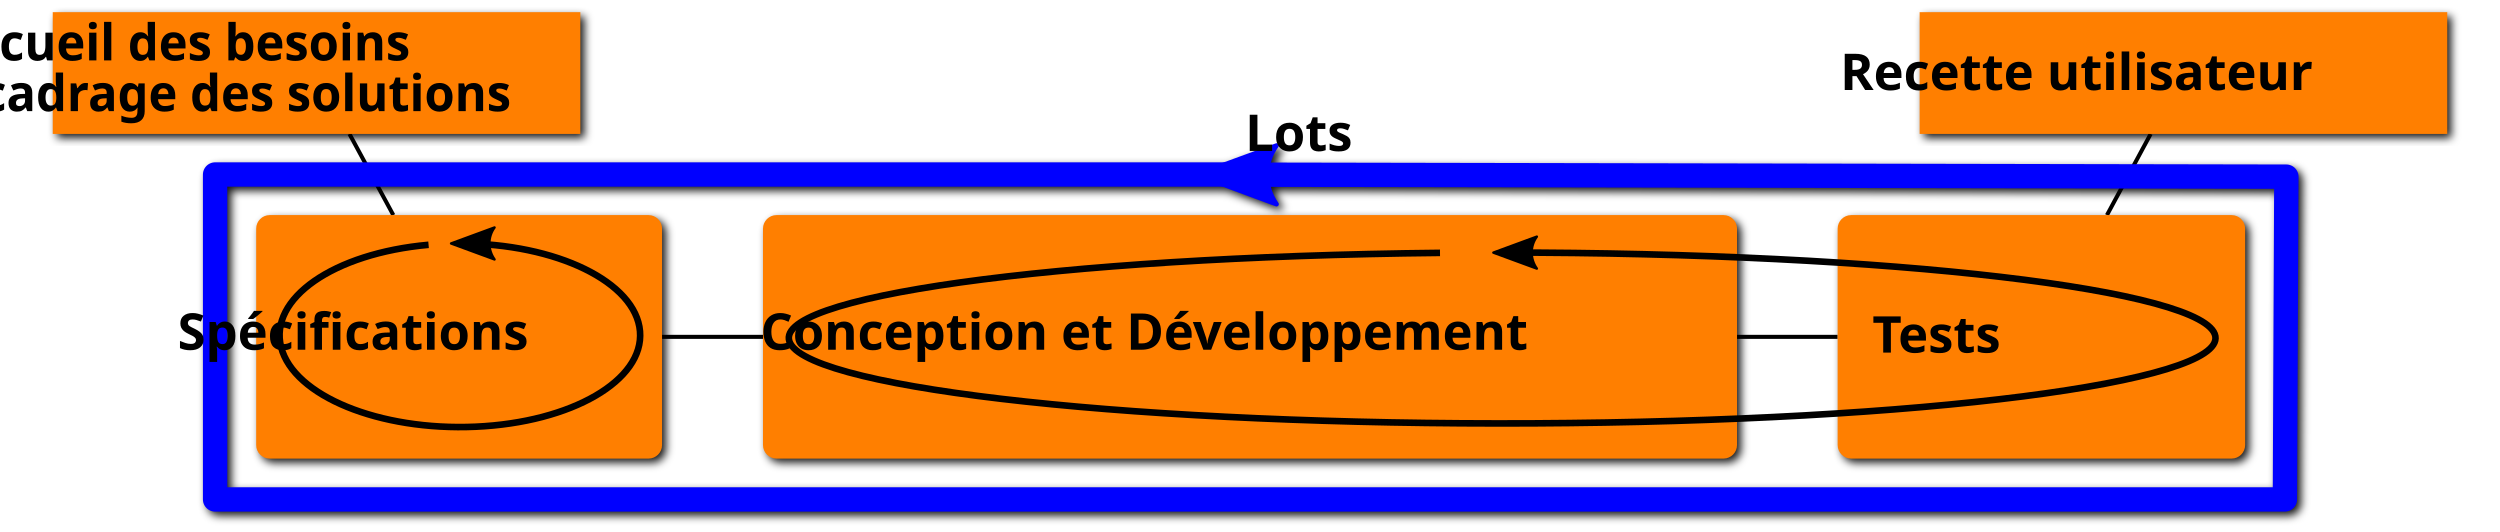
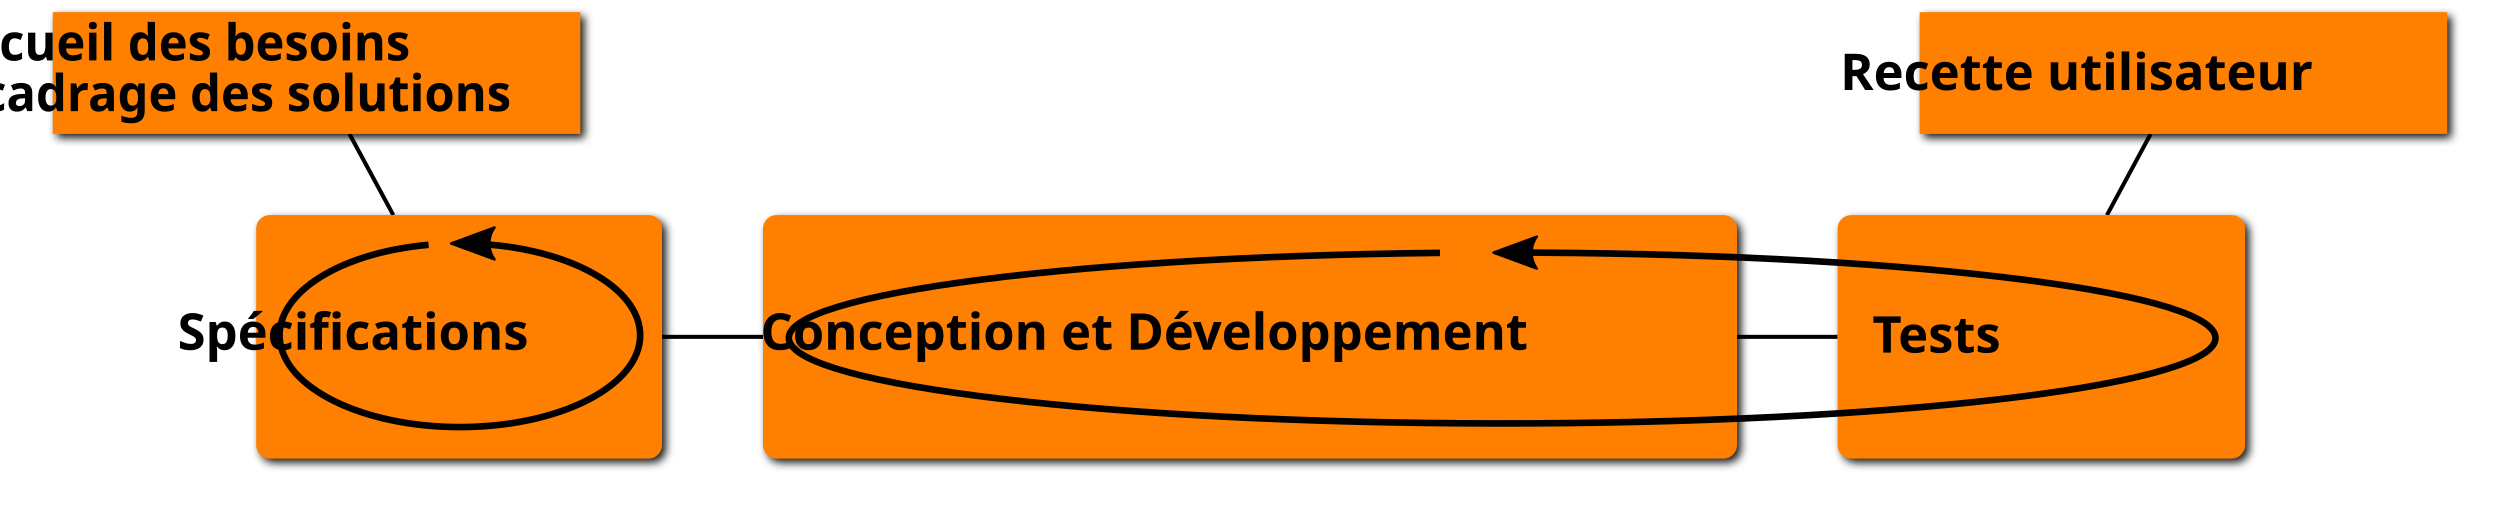
<svg xmlns="http://www.w3.org/2000/svg" viewBox="0 0 616 131.063" preserveAspectRatio="xMidYMid" id="svg2" version="1.1" width="100%" height="100%">
  <defs id="defs4">
    <marker orient="auto" refY="0" refX="0" id="marker14048" style="overflow:visible">
      <path id="path4259" style="fill:#f700ff;fill-opacity:1;fill-rule:evenodd;stroke:#f700ff;stroke-width:0.625;stroke-linejoin:round;stroke-opacity:1" d="M 8.719,4.034 -2.207,0.016 8.719,-4.002 c -1.745,2.372 -1.735,5.617 -6e-7,8.035 z" transform="scale(0.6,0.6)" />
    </marker>
    <marker orient="auto" refY="0" refX="0" id="marker4658" style="overflow:visible">
      <path id="path4660" style="fill:#000000;fill-opacity:1;fill-rule:evenodd;stroke:#000000;stroke-width:0.625;stroke-linejoin:round;stroke-opacity:1" d="M 8.719,4.034 -2.207,0.016 8.719,-4.002 c -1.745,2.372 -1.735,5.617 -6e-7,8.035 z" transform="matrix(1.1,0,0,1.1,1.1,0)" />
    </marker>
    <marker orient="auto" refY="0" refX="0" id="marker4491" style="overflow:visible">
      <path id="path4253" style="fill:#000000;fill-opacity:1;fill-rule:evenodd;stroke:#000000;stroke-width:0.625;stroke-linejoin:round;stroke-opacity:1" d="M 8.719,4.034 -2.207,0.016 8.719,-4.002 c -1.745,2.372 -1.735,5.617 -6e-7,8.035 z" transform="matrix(1.1,0,0,1.1,1.1,0)" />
    </marker>
    <marker orient="auto" refY="0" refX="0" id="marker13180" style="overflow:visible">
      <path id="path13182" d="M 0,0 5,-5 -12.5,0 5,5 0,0 Z" style="fill-rule:evenodd;stroke:#000000;stroke-width:1pt" transform="matrix(-0.4,0,0,-0.4,-4,0)" />
    </marker>
    <marker orient="auto" refY="0" refX="0" id="marker13176" style="overflow:visible">
      <path id="path13178" d="M 0,0 5,-5 -12.5,0 5,5 0,0 Z" style="fill-rule:evenodd;stroke:#000000;stroke-width:1pt" transform="matrix(0.8,0,0,0.8,10,0)" />
    </marker>
    <marker orient="auto" refY="0" refX="0" id="Arrow2Mend" style="overflow:visible">
      <path id="path5974" style="fill:#000000;fill-opacity:1;fill-rule:evenodd;stroke:#000000;stroke-width:0.625;stroke-linejoin:round;stroke-opacity:1" d="M 8.719,4.034 -2.207,0.016 8.719,-4.002 c -1.745,2.372 -1.735,5.617 -6e-7,8.035 z" transform="scale(-0.6,-0.6)" />
    </marker>
    <marker orient="auto" refY="0" refX="0" id="Arrow1Mend" style="overflow:visible">
      <path id="path5956" d="M 0,0 5,-5 -12.5,0 5,5 0,0 Z" style="fill:#000000;fill-opacity:1;fill-rule:evenodd;stroke:#000000;stroke-width:1pt;stroke-opacity:1" transform="matrix(-0.4,0,0,-0.4,-4,0)" />
    </marker>
    <marker orient="auto" refY="0" refX="0" id="marker8679" style="overflow:visible">
      <path id="path8681" style="fill:#000000;fill-opacity:1;fill-rule:evenodd;stroke:#000000;stroke-width:0.625;stroke-linejoin:round;stroke-opacity:1" d="M 8.719,4.034 -2.207,0.016 8.719,-4.002 c -1.745,2.372 -1.735,5.617 -6e-7,8.035 z" transform="scale(0.6,0.6)" />
    </marker>
    <marker orient="auto" refY="0" refX="0" id="Arrow1Mstart" style="overflow:visible">
      <path id="path5953" d="M 0,0 5,-5 -12.5,0 5,5 0,0 Z" style="fill:#000000;fill-opacity:1;fill-rule:evenodd;stroke:#000000;stroke-width:1pt;stroke-opacity:1" transform="matrix(0.4,0,0,0.4,4,0)" />
    </marker>
    <marker orient="auto" refY="0" refX="0" id="Arrow1Sstart" style="overflow:visible">
      <path id="path5959" d="M 0,0 5,-5 -12.5,0 5,5 0,0 Z" style="fill:#000000;fill-opacity:1;fill-rule:evenodd;stroke:#000000;stroke-width:1pt;stroke-opacity:1" transform="matrix(0.2,0,0,0.2,1.2,0)" />
    </marker>
    <marker orient="auto" refY="0" refX="0" id="Torso" style="overflow:visible">
      <g id="g6159" transform="scale(0.7,0.7)" style="fill:#000000;fill-opacity:1;stroke:#000000;stroke-opacity:1">
        <path id="path6161" d="m -4.779,-3.24 c 2.35,0.366 5.3,1.938 5.037,3.627 C -0.005,2.078 -2.213,2.618 -4.563,2.252 -6.913,1.886 -8.521,0.752 -8.258,-0.938 -7.995,-2.628 -7.13,-3.605 -4.779,-3.24 Z" style="fill:#000000;fill-opacity:1;fill-rule:evenodd;stroke:#000000;stroke-width:1.25;stroke-opacity:1" />
        <path id="path6163" d="M 4.46,0.089 C -2.556,-4.378 5.225,-3.906 -0.848,-8.72" style="fill:#000000;fill-opacity:1;fill-rule:evenodd;stroke:#000000;stroke-width:1pt;stroke-opacity:1" />
        <path id="path6165" d="M 4.93,0.058 C -1.387,1.749 1.803,5.478 -4.945,7.546" style="fill:#000000;fill-opacity:1;fill-rule:evenodd;stroke:#000000;stroke-width:1pt;stroke-opacity:1" />
        <rect id="rect6167" transform="matrix(0.527536,-0.849533,0.887668,0.460484,0,0)" y="-1.741" x="-10.392" height="2.761" width="2.637" style="fill:#000000;fill-opacity:1;fill-rule:evenodd;stroke:#000000;stroke-width:1pt;stroke-opacity:1" />
        <rect id="rect6169" transform="matrix(0.671205,-0.741272,0.790802,0.612072,0,0)" y="-7.963" x="4.959" height="2.861" width="2.733" style="fill:#000000;fill-opacity:1;fill-rule:evenodd;stroke:#000000;stroke-width:1pt;stroke-opacity:1" />
        <path id="path6171" transform="matrix(0,-1.109517,1.109517,0,25.96648,19.71619)" d="m 16.78,-28.685 a 0.607,0.607 0 1 0 -1.215,0 0.607,0.607 0 1 0 1.215,0 z" style="fill:#000000;fill-opacity:1;fill-rule:evenodd;stroke:#000000;stroke-width:1pt;stroke-opacity:1" />
        <path id="path6173" transform="matrix(0,-1.109517,1.109517,0,26.8245,16.99126)" d="m 16.78,-28.685 a 0.607,0.607 0 1 0 -1.215,0 0.607,0.607 0 1 0 1.215,0 z" style="fill:#000000;fill-opacity:1;fill-rule:evenodd;stroke:#000000;stroke-width:1pt;stroke-opacity:1" />
      </g>
    </marker>
    <marker orient="auto" refY="0" refX="0" id="marker8305" style="overflow:visible">
      <path id="path8307" style="fill:#000000;fill-opacity:1;fill-rule:evenodd;stroke:#000000;stroke-width:0.625;stroke-linejoin:round;stroke-opacity:1" d="M 8.719,4.034 -2.207,0.016 8.719,-4.002 c -1.745,2.372 -1.735,5.617 -6e-7,8.035 z" transform="scale(0.6,0.6)" />
    </marker>
    <marker orient="auto" refY="0" refX="0" id="Arrow2Send" style="overflow:visible">
      <path id="path5980" style="fill:#0000ff;fill-opacity:1;fill-rule:evenodd;stroke:#0000ff;stroke-width:0.625;stroke-linejoin:round;stroke-opacity:1" d="M 8.719,4.034 -2.207,0.016 8.719,-4.002 c -1.745,2.372 -1.735,5.617 -6e-7,8.035 z" transform="matrix(-0.3,0,0,-0.3,0.69,0)" />
    </marker>
    <marker orient="auto" refY="0" refX="0" id="Arrow2Sstart" style="overflow:visible">
      <path id="path5977" style="fill:#000000;fill-opacity:1;fill-rule:evenodd;stroke:#000000;stroke-width:0.625;stroke-linejoin:round;stroke-opacity:1" d="M 8.719,4.034 -2.207,0.016 8.719,-4.002 c -1.745,2.372 -1.735,5.617 -6e-7,8.035 z" transform="matrix(0.3,0,0,0.3,-0.69,0)" />
    </marker>
    <marker orient="auto" refY="0" refX="0" id="Arrow2Mstart" style="overflow:visible">
      <path id="path5971" style="fill:#000000;fill-opacity:1;fill-rule:evenodd;stroke:#000000;stroke-width:0.625;stroke-linejoin:round;stroke-opacity:1" d="M 8.719,4.034 -2.207,0.016 8.719,-4.002 c -1.745,2.372 -1.735,5.617 -6e-7,8.035 z" transform="scale(0.6,0.6)" />
    </marker>
    <marker orient="auto" refY="0" refX="0" id="Arrow1Lstart" style="overflow:visible">
      <path id="path5947" d="M 0,0 5,-5 -12.5,0 5,5 0,0 Z" style="fill:#f700ff;fill-opacity:1;fill-rule:evenodd;stroke:#f700ff;stroke-width:1pt;stroke-opacity:1" transform="matrix(0.8,0,0,0.8,10,0)" />
    </marker>
    <marker orient="auto" refY="0" refX="0" id="Arrow1Lend" style="overflow:visible">
      <path id="path5950" d="M 0,0 5,-5 -12.5,0 5,5 0,0 Z" style="fill:#000000;fill-opacity:1;fill-rule:evenodd;stroke:#000000;stroke-width:1pt;stroke-opacity:1" transform="matrix(-0.8,0,0,-0.8,-10,0)" />
    </marker>
    <marker orient="auto" refY="0" refX="0" id="Arrow2Lstart" style="overflow:visible">
      <path id="path5965" style="fill:#000000;fill-opacity:1;fill-rule:evenodd;stroke:#000000;stroke-width:0.625;stroke-linejoin:round;stroke-opacity:1" d="M 8.719,4.034 -2.207,0.016 8.719,-4.002 c -1.745,2.372 -1.735,5.617 -6e-7,8.035 z" transform="matrix(1.1,0,0,1.1,1.1,0)" />
    </marker>
    <marker orient="auto" refY="0" refX="0" id="marker8679-9" style="overflow:visible">
      <path id="path8681-9" style="fill:#000000;fill-opacity:1;fill-rule:evenodd;stroke:#000000;stroke-width:0.625;stroke-linejoin:round;stroke-opacity:1" d="M 8.719,4.034 -2.207,0.016 8.719,-4.002 c -1.745,2.372 -1.735,5.617 -6e-7,8.035 z" transform="scale(0.6,0.6)" />
    </marker>
    <marker orient="auto" refY="0" refX="0" id="Arrow2Mend-6" style="overflow:visible">
      <path id="path5974-6" style="fill:#000000;fill-opacity:1;fill-rule:evenodd;stroke:#000000;stroke-width:0.625;stroke-linejoin:round;stroke-opacity:1" d="M 8.719,4.034 -2.207,0.016 8.719,-4.002 c -1.745,2.372 -1.735,5.617 -6e-7,8.035 z" transform="scale(-0.6,-0.6)" />
    </marker>
    <marker orient="auto" refY="0" refX="0" id="marker8679-4" style="overflow:visible">
      <path id="path8681-8" style="fill:#000000;fill-opacity:1;fill-rule:evenodd;stroke:#000000;stroke-width:0.625;stroke-linejoin:round;stroke-opacity:1" d="M 8.719,4.034 -2.207,0.016 8.719,-4.002 c -1.745,2.372 -1.735,5.617 -6e-7,8.035 z" transform="scale(0.6,0.6)" />
    </marker>
    <marker orient="auto" refY="0" refX="0" id="Arrow2Mend-9" style="overflow:visible">
      <path id="path5974-3" style="fill:#000000;fill-opacity:1;fill-rule:evenodd;stroke:#000000;stroke-width:0.625;stroke-linejoin:round;stroke-opacity:1" d="M 8.719,4.034 -2.207,0.016 8.719,-4.002 c -1.745,2.372 -1.735,5.617 -6e-7,8.035 z" transform="scale(-0.6,-0.6)" />
    </marker>
    <marker orient="auto" refY="0" refX="0" id="marker8679-0" style="overflow:visible">
      <path id="path8681-0" style="fill:#000000;fill-opacity:1;fill-rule:evenodd;stroke:#000000;stroke-width:0.625;stroke-linejoin:round;stroke-opacity:1" d="M 8.719,4.034 -2.207,0.016 8.719,-4.002 c -1.745,2.372 -1.735,5.617 -6e-7,8.035 z" transform="scale(0.6,0.6)" />
    </marker>
    <marker orient="auto" refY="0" refX="0" id="Arrow2Mend-2" style="overflow:visible">
      <path id="path5974-2" style="fill:#000000;fill-opacity:1;fill-rule:evenodd;stroke:#000000;stroke-width:0.625;stroke-linejoin:round;stroke-opacity:1" d="M 8.719,4.034 -2.207,0.016 8.719,-4.002 c -1.745,2.372 -1.735,5.617 -6e-7,8.035 z" transform="scale(-0.6,-0.6)" />
    </marker>
    <filter style="color-interpolation-filters:sRGB" id="filter7788">
      <feFlood flood-opacity="0.6" flood-color="rgb(0,0,0)" result="flood" id="feFlood7790" />
      <feComposite in="flood" in2="SourceGraphic" operator="in" result="composite1" id="feComposite7792" />
      <feGaussianBlur in="composite1" stdDeviation="15" result="blur" id="feGaussianBlur7794" />
      <feOffset dx="4" dy="4" result="offset" id="feOffset7796" />
      <feComposite in="SourceGraphic" in2="offset" operator="over" result="fbSourceGraphic" id="feComposite7798" />
      <feColorMatrix result="fbSourceGraphicAlpha" in="fbSourceGraphic" values="0 0 0 -1 0 0 0 0 -1 0 0 0 0 -1 0 0 0 0 1 0" id="feColorMatrix7806" />
      <feFlood id="feFlood7808" flood-opacity="0.6" flood-color="rgb(0,0,0)" result="flood" in="fbSourceGraphic" />
      <feComposite id="feComposite7810" in2="fbSourceGraphic" in="flood" operator="in" result="composite1" />
      <feGaussianBlur id="feGaussianBlur7812" in="composite1" stdDeviation="5.7" result="blur" />
      <feOffset id="feOffset7814" dx="4" dy="4" result="offset" />
      <feComposite id="feComposite7816" in2="offset" in="fbSourceGraphic" operator="over" result="fbSourceGraphic" />
      <feColorMatrix result="fbSourceGraphicAlpha" in="fbSourceGraphic" values="0 0 0 -1 0 0 0 0 -1 0 0 0 0 -1 0 0 0 0 1 0" id="feColorMatrix7824" />
      <feFlood id="feFlood7826" flood-opacity="0.6" flood-color="rgb(0,0,0)" result="flood" in="fbSourceGraphic" />
      <feComposite id="feComposite7828" in2="fbSourceGraphic" in="flood" operator="in" result="composite1" />
      <feGaussianBlur id="feGaussianBlur7830" in="composite1" stdDeviation="4" result="blur" />
      <feOffset id="feOffset7832" dx="4" dy="4" result="offset" />
      <feComposite id="feComposite7834" in2="offset" in="fbSourceGraphic" operator="over" result="fbSourceGraphic" />
      <feColorMatrix result="fbSourceGraphicAlpha" in="fbSourceGraphic" values="0 0 0 -1 0 0 0 0 -1 0 0 0 0 -1 0 0 0 0 1 0" id="feColorMatrix7842" />
      <feFlood id="feFlood7844" flood-opacity="0.6" flood-color="rgb(0,0,0)" result="flood" in="fbSourceGraphic" />
      <feComposite id="feComposite7846" in2="fbSourceGraphic" in="flood" operator="in" result="composite1" />
      <feGaussianBlur id="feGaussianBlur7848" in="composite1" stdDeviation="4" result="blur" />
      <feOffset id="feOffset7850" dx="4" dy="4" result="offset" />
      <feComposite id="feComposite7852" in2="offset" in="fbSourceGraphic" operator="over" result="fbSourceGraphic" />
      <feColorMatrix result="fbSourceGraphicAlpha" in="fbSourceGraphic" values="0 0 0 -1 0 0 0 0 -1 0 0 0 0 -1 0 0 0 0 1 0" id="feColorMatrix7860" />
      <feFlood id="feFlood7862" flood-opacity="0.6" flood-color="rgb(0,0,0)" result="flood" in="fbSourceGraphic" />
      <feComposite id="feComposite7864" in2="fbSourceGraphic" in="flood" operator="in" result="composite1" />
      <feGaussianBlur id="feGaussianBlur7866" in="composite1" stdDeviation="4" result="blur" />
      <feOffset id="feOffset7868" dx="4" dy="4" result="offset" />
      <feComposite id="feComposite7870" in2="offset" in="fbSourceGraphic" operator="over" result="composite2" />
    </filter>
    <filter style="color-interpolation-filters:sRGB" id="filter10228">
      <feFlood flood-opacity="0.6" flood-color="rgb(0,0,0)" result="flood" id="feFlood10230" />
      <feComposite in="flood" in2="SourceGraphic" operator="in" result="composite1" id="feComposite10232" />
      <feGaussianBlur in="composite1" stdDeviation="4" result="blur" id="feGaussianBlur10234" />
      <feOffset dx="4" dy="4" result="offset" id="feOffset10236" />
      <feComposite in="SourceGraphic" in2="offset" operator="over" result="fbSourceGraphic" id="feComposite10238" />
      <feColorMatrix result="fbSourceGraphicAlpha" in="fbSourceGraphic" values="0 0 0 -1 0 0 0 0 -1 0 0 0 0 -1 0 0 0 0 1 0" id="feColorMatrix10246" />
      <feFlood id="feFlood10248" flood-opacity="0.6" flood-color="rgb(0,0,0)" result="flood" in="fbSourceGraphic" />
      <feComposite id="feComposite10250" in2="fbSourceGraphic" in="flood" operator="in" result="composite1" />
      <feGaussianBlur id="feGaussianBlur10252" in="composite1" stdDeviation="15.625" result="blur" />
      <feOffset id="feOffset10254" dx="4" dy="4" result="offset" />
      <feComposite id="feComposite10256" in2="offset" in="fbSourceGraphic" operator="over" result="fbSourceGraphic" />
      <feColorMatrix result="fbSourceGraphicAlpha" in="fbSourceGraphic" values="0 0 0 -1 0 0 0 0 -1 0 0 0 0 -1 0 0 0 0 1 0" id="feColorMatrix10264" />
      <feFlood id="feFlood10266" flood-opacity="0.6" flood-color="rgb(0,0,0)" result="flood" in="fbSourceGraphic" />
      <feComposite id="feComposite10268" in2="fbSourceGraphic" in="flood" operator="in" result="composite1" />
      <feGaussianBlur id="feGaussianBlur10270" in="composite1" stdDeviation="22.396" result="blur" />
      <feOffset id="feOffset10272" dx="4" dy="4" result="offset" />
      <feComposite id="feComposite10274" in2="offset" in="fbSourceGraphic" operator="over" result="fbSourceGraphic" />
      <feColorMatrix result="fbSourceGraphicAlpha" in="fbSourceGraphic" values="0 0 0 -1 0 0 0 0 -1 0 0 0 0 -1 0 0 0 0 1 0" id="feColorMatrix10282" />
      <feFlood id="feFlood10284" flood-opacity="0.6" flood-color="rgb(0,0,0)" result="flood" in="fbSourceGraphic" />
      <feComposite id="feComposite10286" in2="fbSourceGraphic" in="flood" operator="in" result="composite1" />
      <feGaussianBlur id="feGaussianBlur10288" in="composite1" stdDeviation="7.292" result="blur" />
      <feOffset id="feOffset10290" dx="4" dy="4" result="offset" />
      <feComposite id="feComposite10292" in2="offset" in="fbSourceGraphic" operator="over" result="fbSourceGraphic" />
      <feColorMatrix result="fbSourceGraphicAlpha" in="fbSourceGraphic" values="0 0 0 -1 0 0 0 0 -1 0 0 0 0 -1 0 0 0 0 1 0" id="feColorMatrix10300" />
      <feFlood id="feFlood10302" flood-opacity="0.6" flood-color="rgb(0,0,0)" result="flood" in="fbSourceGraphic" />
      <feComposite id="feComposite10304" in2="fbSourceGraphic" in="flood" operator="in" result="composite1" />
      <feGaussianBlur id="feGaussianBlur10306" in="composite1" stdDeviation="7.3" result="blur" />
      <feOffset id="feOffset10308" dx="4" dy="4" result="offset" />
      <feComposite id="feComposite10310" in2="offset" in="fbSourceGraphic" operator="over" result="fbSourceGraphic" />
      <feColorMatrix result="fbSourceGraphicAlpha" in="fbSourceGraphic" values="0 0 0 -1 0 0 0 0 -1 0 0 0 0 -1 0 0 0 0 1 0" id="feColorMatrix10318" />
      <feFlood id="feFlood10320" flood-opacity="0.914" flood-color="rgb(0,0,0)" result="flood" in="fbSourceGraphic" />
      <feComposite id="feComposite10322" in2="fbSourceGraphic" in="flood" operator="in" result="composite1" />
      <feGaussianBlur id="feGaussianBlur10324" in="composite1" stdDeviation="7.3" result="blur" />
      <feOffset id="feOffset10326" dx="4" dy="4" result="offset" />
      <feComposite id="feComposite10328" in2="offset" in="fbSourceGraphic" operator="over" result="composite2" />
    </filter>
    <filter style="color-interpolation-filters:sRGB" id="filter10360">
      <feFlood flood-opacity="0.914" flood-color="rgb(0,0,0)" result="flood" id="feFlood10362" />
      <feComposite in="flood" in2="SourceGraphic" operator="in" result="composite1" id="feComposite10364" />
      <feGaussianBlur in="composite1" stdDeviation="0" result="blur" id="feGaussianBlur10366" />
      <feOffset dx="-1" dy="1" result="offset" id="feOffset10368" />
      <feComposite in="SourceGraphic" in2="offset" operator="over" result="composite2" id="feComposite10370" />
    </filter>
    <filter style="color-interpolation-filters:sRGB" id="filter10384">
      <feFlood flood-opacity="0.914" flood-color="rgb(0,0,0)" result="flood" id="feFlood10386" />
      <feComposite in="flood" in2="SourceGraphic" operator="in" result="composite1" id="feComposite10388" />
      <feGaussianBlur in="composite1" stdDeviation="1" result="blur" id="feGaussianBlur10390" />
      <feOffset dx="1" dy="1" result="offset" id="feOffset10392" />
      <feComposite in="SourceGraphic" in2="offset" operator="over" result="composite2" id="feComposite10394" />
    </filter>
    <filter style="color-interpolation-filters:sRGB" id="filter10402">
      <feFlood flood-opacity="0.914" flood-color="rgb(0,0,0)" result="flood" id="feFlood10404" />
      <feComposite in="flood" in2="SourceGraphic" operator="in" result="composite1" id="feComposite10406" />
      <feGaussianBlur in="composite1" stdDeviation="1" result="blur" id="feGaussianBlur10408" />
      <feOffset dx="1" dy="1" result="offset" id="feOffset10410" />
      <feComposite in="SourceGraphic" in2="offset" operator="over" result="composite2" id="feComposite10412" />
    </filter>
    <filter style="color-interpolation-filters:sRGB" id="filter10414">
      <feFlood flood-opacity="0.914" flood-color="rgb(0,0,0)" result="flood" id="feFlood10416" />
      <feComposite in="flood" in2="SourceGraphic" operator="in" result="composite1" id="feComposite10418" />
      <feGaussianBlur in="composite1" stdDeviation="1" result="blur" id="feGaussianBlur10420" />
      <feOffset dx="1" dy="1" result="offset" id="feOffset10422" />
      <feComposite in="SourceGraphic" in2="offset" operator="over" result="composite2" id="feComposite10424" />
    </filter>
    <filter style="color-interpolation-filters:sRGB" id="filter10426">
      <feFlood flood-opacity="0.914" flood-color="rgb(0,0,0)" result="flood" id="feFlood10428" />
      <feComposite in="flood" in2="SourceGraphic" operator="in" result="composite1" id="feComposite10430" />
      <feGaussianBlur in="composite1" stdDeviation="1" result="blur" id="feGaussianBlur10432" />
      <feOffset dx="1" dy="1" result="offset" id="feOffset10434" />
      <feComposite in="SourceGraphic" in2="offset" operator="over" result="composite2" id="feComposite10436" />
    </filter>
    <filter style="color-interpolation-filters:sRGB" id="filter10438">
      <feFlood flood-opacity="0.914" flood-color="rgb(0,0,0)" result="flood" id="feFlood10440" />
      <feComposite in="flood" in2="SourceGraphic" operator="in" result="composite1" id="feComposite10442" />
      <feGaussianBlur in="composite1" stdDeviation="1" result="blur" id="feGaussianBlur10444" />
      <feOffset dx="1" dy="1" result="offset" id="feOffset10446" />
      <feComposite in="SourceGraphic" in2="offset" operator="over" result="composite2" id="feComposite10448" />
    </filter>
    <filter style="color-interpolation-filters:sRGB" id="filter10450">
      <feFlood flood-opacity="0.914" flood-color="rgb(0,0,0)" result="flood" id="feFlood10452" />
      <feComposite in="flood" in2="SourceGraphic" operator="in" result="composite1" id="feComposite10454" />
      <feGaussianBlur in="composite1" stdDeviation="1" result="blur" id="feGaussianBlur10456" />
      <feOffset dx="1" dy="1" result="offset" id="feOffset10458" />
      <feComposite in="SourceGraphic" in2="offset" operator="over" result="composite2" id="feComposite10460" />
    </filter>
    <filter style="color-interpolation-filters:sRGB" id="filter10462">
      <feFlood flood-opacity="0.914" flood-color="rgb(0,0,0)" result="flood" id="feFlood10464" />
      <feComposite in="flood" in2="SourceGraphic" operator="in" result="composite1" id="feComposite10466" />
      <feGaussianBlur in="composite1" stdDeviation="1" result="blur" id="feGaussianBlur10468" />
      <feOffset dx="1" dy="1" result="offset" id="feOffset10470" />
      <feComposite in="SourceGraphic" in2="offset" operator="over" result="composite2" id="feComposite10472" />
    </filter>
    <filter style="color-interpolation-filters:sRGB" id="filter10474">
      <feFlood flood-opacity="0.914" flood-color="rgb(0,0,0)" result="flood" id="feFlood10476" />
      <feComposite in="flood" in2="SourceGraphic" operator="in" result="composite1" id="feComposite10478" />
      <feGaussianBlur in="composite1" stdDeviation="1" result="blur" id="feGaussianBlur10480" />
      <feOffset dx="1" dy="1" result="offset" id="feOffset10482" />
      <feComposite in="SourceGraphic" in2="offset" operator="over" result="composite2" id="feComposite10484" />
    </filter>
    <filter style="color-interpolation-filters:sRGB" id="filter10486">
      <feFlood flood-opacity="0.914" flood-color="rgb(0,0,0)" result="flood" id="feFlood10488" />
      <feComposite in="flood" in2="SourceGraphic" operator="in" result="composite1" id="feComposite10490" />
      <feGaussianBlur in="composite1" stdDeviation="1" result="blur" id="feGaussianBlur10492" />
      <feOffset dx="1" dy="1" result="offset" id="feOffset10494" />
      <feComposite in="SourceGraphic" in2="offset" operator="over" result="composite2" id="feComposite10496" />
    </filter>
    <filter style="color-interpolation-filters:sRGB" id="filter10498">
      <feFlood flood-opacity="0.914" flood-color="rgb(0,0,0)" result="flood" id="feFlood10500" />
      <feComposite in="flood" in2="SourceGraphic" operator="in" result="composite1" id="feComposite10502" />
      <feGaussianBlur in="composite1" stdDeviation="1" result="blur" id="feGaussianBlur10504" />
      <feOffset dx="1" dy="1" result="offset" id="feOffset10506" />
      <feComposite in="SourceGraphic" in2="offset" operator="over" result="composite2" id="feComposite10508" />
    </filter>
    <filter style="color-interpolation-filters:sRGB" id="filter10510">
      <feFlood flood-opacity="0.914" flood-color="rgb(0,0,0)" result="flood" id="feFlood10512" />
      <feComposite in="flood" in2="SourceGraphic" operator="in" result="composite1" id="feComposite10514" />
      <feGaussianBlur in="composite1" stdDeviation="1" result="blur" id="feGaussianBlur10516" />
      <feOffset dx="1" dy="1" result="offset" id="feOffset10518" />
      <feComposite in="SourceGraphic" in2="offset" operator="over" result="composite2" id="feComposite10520" />
    </filter>
    <marker orient="auto" refY="0" refX="0" id="Arrow2Mstart-1" style="overflow:visible">
      <path id="path5971-8" style="fill:#000000;fill-opacity:1;fill-rule:evenodd;stroke:#000000;stroke-width:0.625;stroke-linejoin:round;stroke-opacity:1" d="M 8.719,4.034 -2.207,0.016 8.719,-4.002 c -1.745,2.372 -1.735,5.617 -6e-7,8.035 z" transform="scale(0.6,0.6)" />
    </marker>
    <filter style="color-interpolation-filters:sRGB" id="filter36989">
      <feFlood flood-opacity="0.914" flood-color="rgb(0,0,0)" result="flood" id="feFlood36991" />
      <feComposite in="flood" in2="SourceGraphic" operator="in" result="composite1" id="feComposite36993" />
      <feGaussianBlur in="composite1" stdDeviation="1" result="blur" id="feGaussianBlur36995" />
      <feOffset dx="1" dy="1" result="offset" id="feOffset36997" />
      <feComposite in="SourceGraphic" in2="offset" operator="over" result="composite2" id="feComposite36999" />
    </filter>
    <filter style="color-interpolation-filters:sRGB" id="filter37001">
      <feFlood flood-opacity="0.914" flood-color="rgb(0,0,0)" result="flood" id="feFlood37003" />
      <feComposite in="flood" in2="SourceGraphic" operator="in" result="composite1" id="feComposite37005" />
      <feGaussianBlur in="composite1" stdDeviation="1" result="blur" id="feGaussianBlur37007" />
      <feOffset dx="1" dy="1" result="offset" id="feOffset37009" />
      <feComposite in="SourceGraphic" in2="offset" operator="over" result="composite2" id="feComposite37011" />
    </filter>
    <filter style="color-interpolation-filters:sRGB" id="filter37013">
      <feFlood flood-opacity="0.914" flood-color="rgb(0,0,0)" result="flood" id="feFlood37015" />
      <feComposite in="flood" in2="SourceGraphic" operator="in" result="composite1" id="feComposite37017" />
      <feGaussianBlur in="composite1" stdDeviation="1" result="blur" id="feGaussianBlur37019" />
      <feOffset dx="1" dy="1" result="offset" id="feOffset37021" />
      <feComposite in="SourceGraphic" in2="offset" operator="over" result="composite2" id="feComposite37023" />
    </filter>
  </defs>
  <g id="layer3" transform="translate(3,-39.3622)" style="display:inline">
    <path style="fill:none;fill-rule:evenodd;stroke:#000000;stroke-width:1px;stroke-linecap:butt;stroke-linejoin:miter;stroke-opacity:1" d="M 516.154,92.362 526.923,72.362" id="path36987" />
    <path style="fill:none;fill-rule:evenodd;stroke:#000000;stroke-width:1px;stroke-linecap:butt;stroke-linejoin:miter;stroke-opacity:1" d="M 83.106,72.362 93.913,92.362" id="path36983" />
    <g style="display:inline" transform="translate(135,60)" id="g5632-3" />
-     <path style="display:inline;fill:none;fill-rule:evenodd;stroke:#0000ff;stroke-width:6;stroke-linecap:butt;stroke-linejoin:round;stroke-miterlimit:4;stroke-dasharray:none;stroke-opacity:1;marker-end:url(#Arrow2Send);filter:url(#filter10384)" d="m 305.203,82.362 -255.203,0 0,80.057 510,0 0.354,-79.527 -260.36,-0.5" id="path4229" />
    <path style="fill:none;fill-rule:evenodd;stroke:#000000;stroke-width:1px;stroke-linecap:butt;stroke-linejoin:miter;stroke-opacity:1" d="m 110.125,122.362 339.673,0" id="path36985" />
  </g>
  <g id="layer1" style="display:inline" transform="translate(3,-39.3622)">
    <rect style="fill:#ff7f00;fill-opacity:1;fill-rule:nonzero;stroke:#000000;stroke-width:0;stroke-linecap:round;stroke-linejoin:round;stroke-miterlimit:4;stroke-dasharray:none;stroke-opacity:1;filter:url(#filter10510)" id="rect4138" width="130" height="30" x="10" y="42.362" ry="5.01" rx="0" />
    <rect style="fill:#ff7f00;fill-opacity:1;fill-rule:nonzero;stroke:#000000;stroke-width:0;stroke-linecap:round;stroke-linejoin:round;stroke-miterlimit:4;stroke-dasharray:none;stroke-opacity:1;filter:url(#filter10510)" id="use13042" width="130" height="30" x="470" y="42.362" ry="1.342" rx="0" />
    <rect style="display:inline;fill:#ff7f00;fill-opacity:1;fill-rule:nonzero;stroke:#0000ff;stroke-width:0;stroke-linecap:butt;stroke-linejoin:round;stroke-miterlimit:4;stroke-dasharray:none;stroke-dashoffset:0;stroke-opacity:1;filter:url(#filter37013)" id="rect13609" width="240" height="60" x="185" y="92.362" ry="3.34" />
    <rect style="display:inline;fill:#ff7f00;fill-opacity:1;fill-rule:nonzero;stroke:#0000ff;stroke-width:0;stroke-linecap:butt;stroke-linejoin:round;stroke-miterlimit:4;stroke-dasharray:none;stroke-dashoffset:0;stroke-opacity:1;filter:url(#filter37001)" id="rect13611" width="100.404" height="60" x="449.798" y="92.362" ry="3.34" />
    <rect style="display:inline;fill:#ff7f00;fill-opacity:1;fill-rule:nonzero;stroke:#0000ff;stroke-width:0;stroke-linecap:butt;stroke-linejoin:round;stroke-miterlimit:4;stroke-dasharray:none;stroke-dashoffset:0;stroke-opacity:1;filter:url(#filter36989)" id="rect13607" width="100" height="60" x="60.125" y="92.362" ry="3.333" />
  </g>
  <g id="layer4" transform="translate(0,6.8856049e-6)">
    <path transform="translate(3,-39.36221)" style="display:inline;fill:none;fill-opacity:1;fill-rule:nonzero;stroke:#000000;stroke-width:1.632;stroke-linecap:butt;stroke-linejoin:miter;stroke-miterlimit:0;stroke-dasharray:none;stroke-dashoffset:13;stroke-opacity:1;marker-start:url(#Arrow2Mstart)" id="path18189" d="M 110.313,99.334 A 44.422,22.63 0 0 1 154.693,120.977 44.422,22.63 0 0 1 114.184,144.507 44.422,22.63 0 0 1 66.27,124.917 44.422,22.63 0 0 1 102.599,99.678" />
    <path transform="translate(3,-39.36221)" style="display:inline;fill:none;fill-opacity:1;fill-rule:nonzero;stroke:#000000;stroke-width:1.632;stroke-linecap:butt;stroke-linejoin:miter;stroke-miterlimit:0;stroke-dasharray:none;stroke-dashoffset:13;stroke-opacity:1;marker-start:url(#Arrow2Mstart-1)" id="path18189-4" d="M 367.135,101.59 A 175.766,21.054 0 0 1 542.86,122.185 175.766,21.054 0 0 1 374.802,143.678 175.766,21.054 0 0 1 191.745,124.021 175.766,21.054 0 0 1 351.816,101.67" />
  </g>
  <g id="layer2" transform="translate(3,-39.3622)" style="display:inline">
    <text xml:space="preserve" style="font-style:normal;font-weight:normal;font-size:39.252px;line-height:100%;font-family:sans-serif;letter-spacing:0px;word-spacing:0px;display:inline;fill:#000000;fill-opacity:1;stroke:none;stroke-width:1px;stroke-linecap:butt;stroke-linejoin:miter;stroke-opacity:1" x="76.393" y="53.232" id="text5600" transform="scale(0.9813068,1.019049)">
      <tspan id="tspan5602" x="76.393" y="53.232" style="font-style:normal;font-variant:normal;font-weight:bold;font-stretch:normal;font-size:12.266px;line-height:100%;font-family:Calibri;-inkscape-font-specification:'Calibri Bold';text-align:center;writing-mode:lr-tb;text-anchor:middle">Recueil des besoins</tspan>
      <tspan x="76.393" y="65.499" id="tspan5604" style="font-style:normal;font-variant:normal;font-weight:bold;font-stretch:normal;font-size:12.266px;line-height:100%;font-family:Calibri;-inkscape-font-specification:'Calibri Bold';text-align:center;writing-mode:lr-tb;text-anchor:middle">et cadrage des solutions</tspan>
    </text>
    <text transform="translate(135,60)" xml:space="preserve" style="font-style:normal;font-weight:normal;font-size:40px;line-height:100%;font-family:sans-serif;letter-spacing:0px;word-spacing:0px;display:inline;fill:#000000;fill-opacity:1;stroke:none;stroke-width:1px;stroke-linecap:butt;stroke-linejoin:miter;stroke-opacity:1" x="399.658" y="1.54" id="text5600-6-7">
      <tspan x="399.658" y="1.54" id="tspan5604-5-8" style="font-style:normal;font-variant:normal;font-weight:bold;font-stretch:normal;font-size:12.5px;line-height:100%;font-family:Calibri;-inkscape-font-specification:'Calibri Bold';text-align:center;writing-mode:lr-tb;text-anchor:middle">Recette utilisateur</tspan>
    </text>
-     <text xml:space="preserve" style="font-style:normal;font-variant:normal;font-weight:bold;font-stretch:normal;font-size:12.5px;line-height:125%;font-family:Calibri;-inkscape-font-specification:'Calibri Bold';text-align:center;letter-spacing:0px;word-spacing:0px;text-anchor:middle;display:inline;fill:#000000;fill-opacity:1;stroke:none;stroke-width:1px;stroke-linecap:butt;stroke-linejoin:miter;stroke-opacity:1" x="325.156" y="76.555" id="text10522">
-       <tspan id="tspan10524" x="325.156" y="76.555">Lots</tspan>
-     </text>
    <text xml:space="preserve" style="font-style:normal;font-weight:normal;font-size:40px;line-height:125%;font-family:sans-serif;text-align:center;letter-spacing:0px;word-spacing:0px;text-anchor:middle;display:inline;fill:#000000;fill-opacity:1;stroke:none;stroke-width:1px;stroke-linecap:butt;stroke-linejoin:miter;stroke-opacity:1" x="109.997" y="125.539" id="text14003">
      <tspan id="tspan14005" x="109.997" y="125.539" style="font-style:normal;font-variant:normal;font-weight:bold;font-stretch:normal;font-size:12.5px;font-family:Calibri;-inkscape-font-specification:'Calibri Bold'">Spécifications</tspan>
    </text>
    <text xml:space="preserve" style="font-style:normal;font-weight:normal;font-size:40px;line-height:125%;font-family:sans-serif;text-align:center;letter-spacing:0px;word-spacing:0px;text-anchor:middle;fill:#000000;fill-opacity:1;stroke:none;stroke-width:1px;stroke-linecap:butt;stroke-linejoin:miter;stroke-opacity:1" x="304.936" y="125.539" id="text14024">
      <tspan id="tspan14026" x="304.936" y="125.539" style="font-style:normal;font-variant:normal;font-weight:bold;font-stretch:normal;font-size:12.5px;font-family:Calibri;-inkscape-font-specification:'Calibri Bold'">Conception et Développement</tspan>
    </text>
    <text xml:space="preserve" style="font-style:normal;font-weight:normal;font-size:40px;line-height:125%;font-family:sans-serif;text-align:center;letter-spacing:0px;word-spacing:0px;text-anchor:middle;fill:#000000;fill-opacity:1;stroke:none;stroke-width:1px;stroke-linecap:butt;stroke-linejoin:miter;stroke-opacity:1" x="500.153" y="126.241" id="text14028">
      <tspan id="tspan14030" x="500.153" y="126.241" style="font-style:normal;font-variant:normal;font-weight:bold;font-stretch:normal;font-size:12.5px;font-family:Calibri;-inkscape-font-specification:'Calibri Bold'">Tests</tspan>
    </text>
  </g>
</svg>
